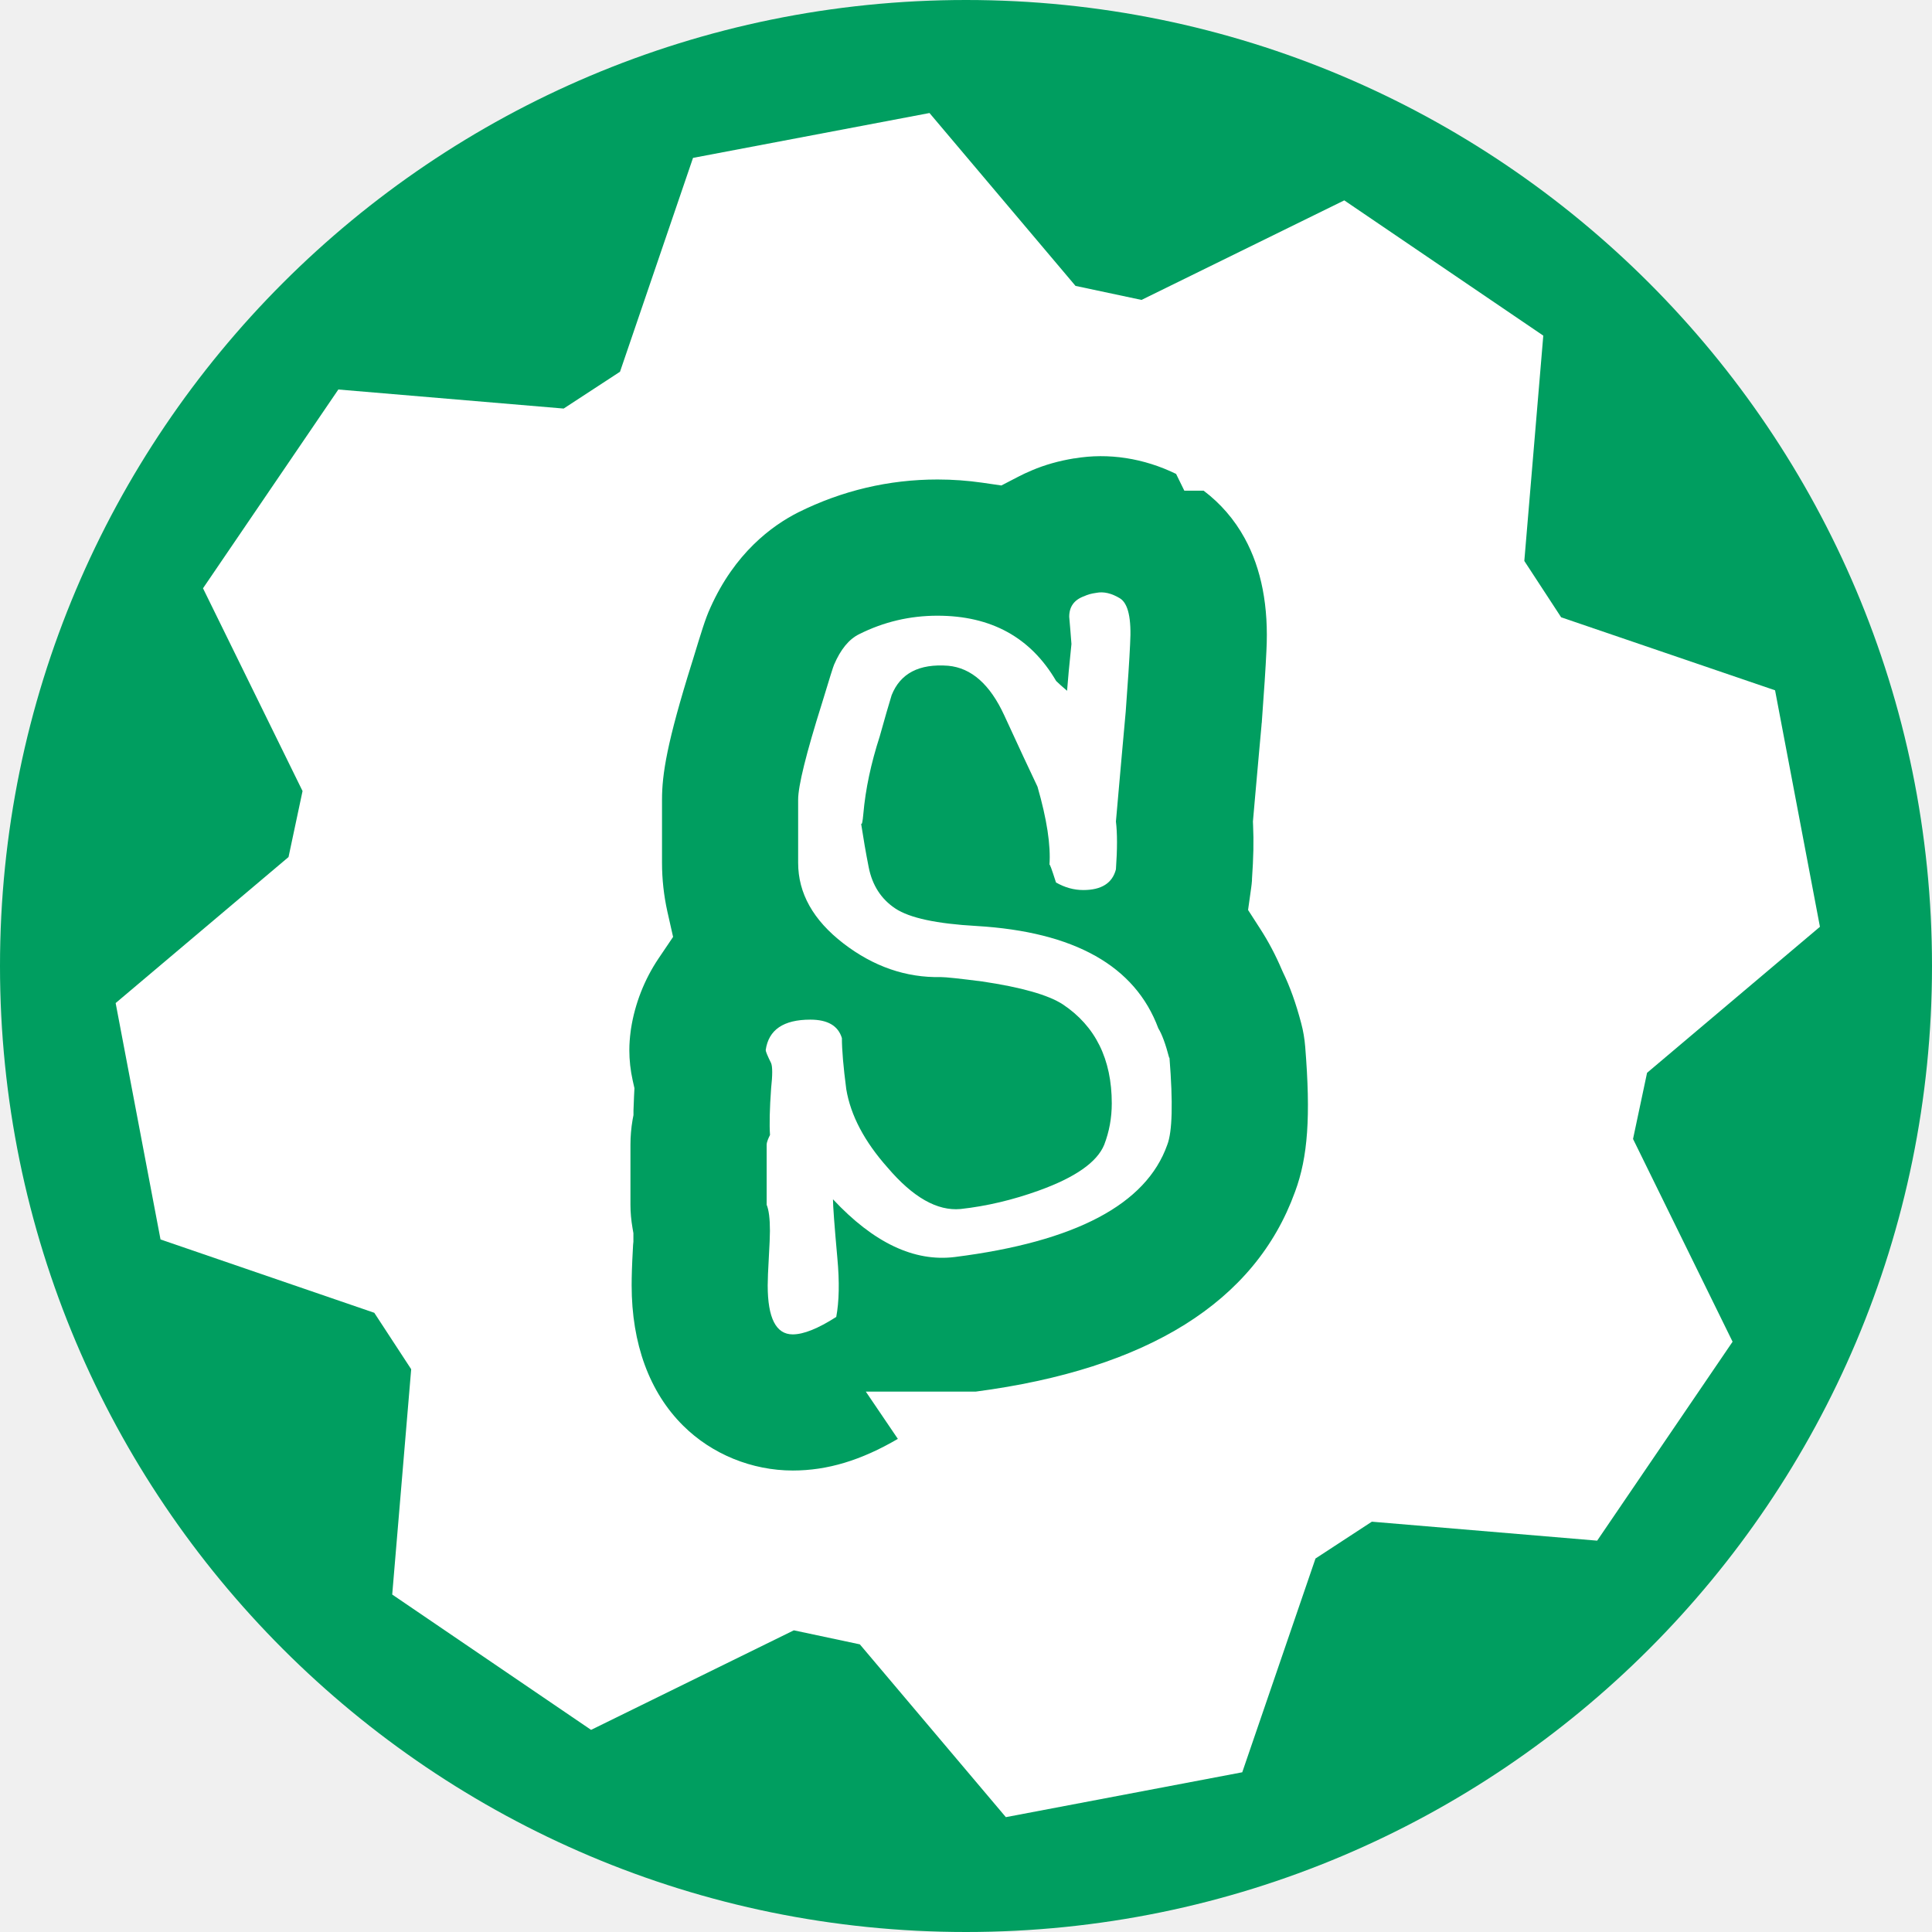
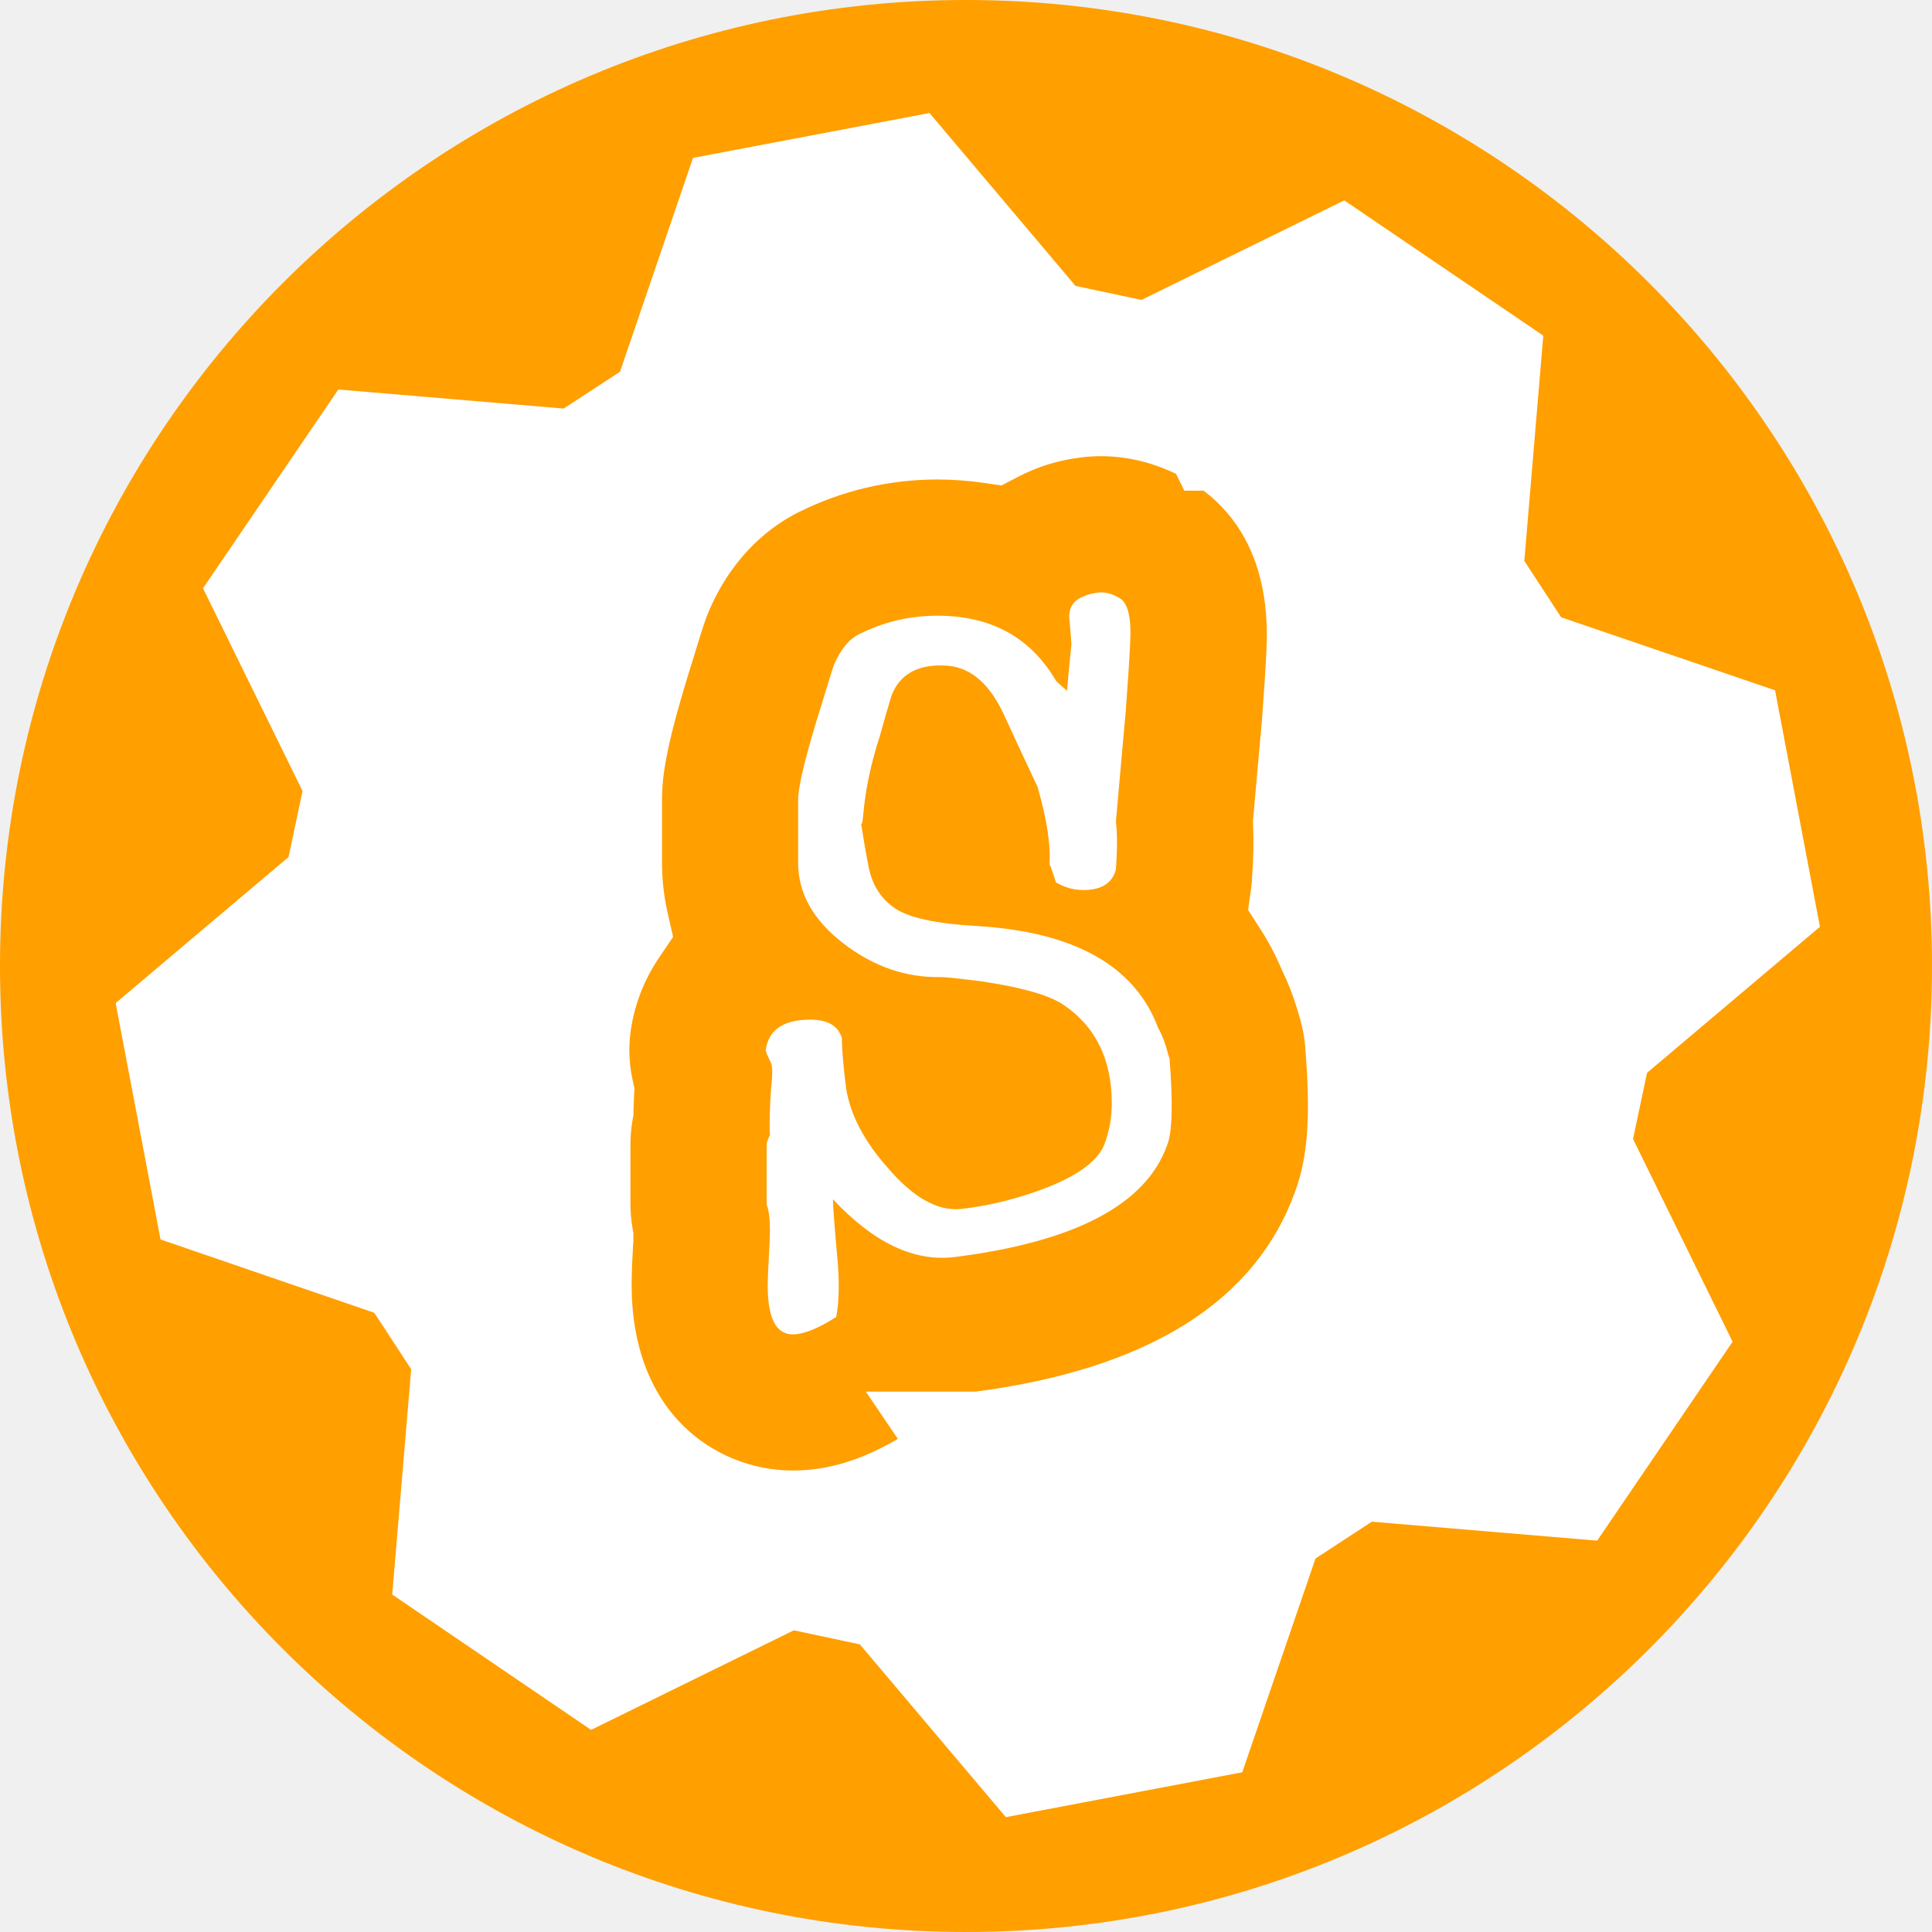
<svg xmlns="http://www.w3.org/2000/svg" id="Isolation_Mode" data-name="Isolation Mode" viewBox="0 0 242.4 242.4">
  <defs>
    <style>
      .cls-1 {
        fill: none;
      }

      .cls-2 {
        clip-path: url(#clippath);
      }

      .cls-3 {
-         fill: #009E60;
+         fill: #ff9f00;
      }

      .cls-4, .cls-5 {
        fill: #fff;
      }

      .cls-5 {
        fill-rule: evenodd;
      }
    </style>
    <clipPath id="clippath">
      <path class="cls-1" d="m121.2,0h0c66.93,0,121.2,54.26,121.2,121.2h0c0,66.93-54.26,121.2-121.2,121.2h0C54.26,242.4,0,188.13,0,121.2h0C0,54.26,54.26,0,121.2,0Z" />
    </clipPath>
  </defs>
  <g class="cls-2">
    <g>
      <path class="cls-3" d="m121.2,0h0c66.93,0,121.2,54.26,121.2,121.2h0c0,66.93-54.26,121.2-121.2,121.2h0C54.26,242.4,0,188.13,0,121.2h0C0,54.26,54.26,0,121.2,0Z" />
      <path class="cls-5" d="m217.38,168.34l-16.99,24.96-28.27-2.38-7.07,4.62-9.19,26.82-29.66,5.63-18.32-21.68-8.28-1.76-25.44,12.49-24.95-16.98,2.38-28.27-4.63-7.08-26.82-9.2-5.63-29.66,21.69-18.32,1.76-8.28-12.49-25.44,16.98-24.94,28.27,2.39,7.07-4.62,9.16-26.83,29.67-5.63,18.32,21.69,8.28,1.76,25.44-12.49,24.97,16.97-2.38,28.27,4.62,7.07,26.84,9.16,5.63,29.67-21.69,18.32-1.76,8.3,12.49,25.44h0Zm-62.49-53.22c3.46,18.23-8.51,35.81-26.74,39.28-18.23,3.46-35.81-8.51-39.28-26.74-3.46-18.23,8.51-35.82,26.74-39.28,18.23-3.46,35.81,8.51,39.28,26.74h0Z" />
      <g>
        <path class="cls-3" d="m122.9,182.16h0c23.13-2.92,40.25-12.26,46.68-30.02,2.19-5.93,2.43-12.42,1.71-21.4-.11-1.47-.36-2.92-.74-4.34-.76-2.87-1.66-5.43-2.8-7.77-.82-1.91-1.89-4.03-3.29-6.21.07-.53.13-1.06.17-1.57v-.05c.18-2.72.25-5.22.14-7.58.19-2.11.35-4.01.5-5.7.21-2.37.38-4.33.52-5.88v-.09l.02-.11.03-.34c.28-3.81.47-6.78.58-9.03.39-7.38-1.02-13.39-3.65-18.19-2.62-4.77-6.21-7.9-9.48-9.89h0c-5.95-3.62-12.94-5.1-19.73-3.94-2.47.39-4.83,1.05-7.11,2.02-.73.3-1.44.63-2.14,1-2.17-.32-4.41-.48-6.69-.48-7.3,0-14.35,1.68-20.87,4.93h-.02l-.02.02c-4.6,2.32-10.61,6.9-14.51,15.62-.82,1.79-1.4,3.7-2.58,7.56l-.06.21c-3.15,10.08-4.1,15-4.1,19.42v7.92c0,2.64.29,5.24.86,7.77-2.55,3.78-4.11,8.03-4.71,12.26v.04c-.15,1.09-.24,2.24-.24,3.44,0,2.01.25,3.83.6,5.43-.03.69-.06,1.35-.07,1.99-.26,1.47-.39,2.96-.39,4.46v7.52c0,1.44.13,2.84.37,4.21h0c-.01.26-.04.58-.06,1.02-.11,2.02-.17,3.59-.17,4.88,0,9.72,3.24,17.56,8.7,22.98,5.37,5.33,12.39,7.83,19.1,7.83s12.74-2.24,18.74-6.07h.02c1.69-1.1,3.24-2.38,4.61-3.82h.07l.02-.05Z" />
        <path class="cls-4" d="m99.46,199.65c-9.11,0-18.02-3.66-24.44-10.03-7.15-7.1-10.93-16.91-10.93-28.35,0-1.4.06-3.08.18-5.29,0-.08,0-.16.01-.24-.22-1.53-.33-3.06-.33-4.58v-7.52c0-1.73.14-3.47.4-5.18,0-.22.02-.45.02-.67-.38-2-.57-4.03-.57-6.03,0-1.29.08-2.61.24-3.93v-.04l.07-.56c.62-4.43,2.08-8.75,4.24-12.67-.31-2.08-.46-4.19-.46-6.3v-7.92c0-5.53,1.16-11.21,4.44-21.69l.09-.28c1.2-3.95,1.87-6.13,2.89-8.35,4.87-10.87,12.47-16.47,18-19.26l.04-.02c7.64-3.81,15.8-5.73,24.27-5.73,1.83,0,3.65.09,5.44.27.15-.06.3-.13.45-.19,2.78-1.19,5.67-2.01,8.83-2.52,7.75-1.31,15.83.06,22.97,3.84h.12l1.57.95c.08.05.15.09.23.14l1.9,1.15.07.13c4.27,3,7.71,6.84,10.23,11.44,3.48,6.36,5.02,13.84,4.57,22.24-.11,2.24-.3,5.25-.59,9.18l-.08.87c-.09.95-.18,2.05-.29,3.3l-.21,2.37c-.09.97-.18,2.01-.28,3.12l-.18,2.09c.08,2.17.04,4.5-.13,7.23.89,1.57,1.7,3.2,2.42,4.86,1.29,2.68,2.34,5.62,3.23,8.98.49,1.84.82,3.76.97,5.68.64,8,.83,16.53-2.15,24.59-8.5,23.44-31.57,31.8-50.38,34.6-1.03.91-2.11,1.75-3.24,2.53l-1.67,1.71h-1.07c-6.97,4.09-13.82,6.08-20.88,6.08h-.01Zm-20.29-70.58l-.04.29c-.11.82-.17,1.63-.17,2.4,0,1.25.14,2.53.42,3.79l.22.98-.05,1.01c-.03.62-.05,1.22-.07,1.8v.57l-.11.57c-.18,1.04-.27,2.1-.27,3.16v7.52c0,.96.09,1.94.26,2.92l.11.64v1.07l-.04.41c-.01.17-.02.36-.03.59-.11,1.94-.15,3.36-.15,4.48,0,7.32,2.23,13.41,6.46,17.6,3.6,3.58,8.62,5.63,13.76,5.63,4.34,0,8.56-1.27,13.18-3.97l-4.02-5.93h13.79c21.58-2.84,35.06-11.26,40.05-25.04l.02-.05c1.61-4.35,1.97-9.45,1.27-18.16-.08-1.02-.25-2.02-.51-2.99-.66-2.5-1.41-4.59-2.3-6.41l-.15-.34c-.76-1.78-1.66-3.49-2.69-5.08l-1.52-2.36.39-2.78c.04-.3.08-.61.1-.91v-.18c.19-2.67.23-4.8.14-6.72l-.02-.51.27-3.08c.1-1.12.19-2.16.28-3.14l.21-2.36c.11-1.3.22-2.44.31-3.42,0-.16.03-.33.05-.5v-.07c.28-3.76.47-6.65.57-8.8.3-5.58-.62-10.34-2.73-14.18-1.29-2.35-3.02-4.35-5.15-5.96h-2.42l-1.03-2.1c-4.04-1.97-8.48-2.67-12.72-1.95h-.07c-1.94.32-3.68.81-5.32,1.51l-.06.03c-.56.23-1.09.48-1.59.74l-2.16,1.12-2.41-.35c-1.81-.26-3.69-.4-5.6-.4-6.11,0-11.99,1.39-17.49,4.13-3.34,1.69-7.96,5.13-11.01,11.95l-.03.07c-.6,1.3-1.12,3.03-2.17,6.47l-.12.38c-3.13,9.99-3.75,13.98-3.75,17.17v7.92c0,2.07.23,4.12.67,6.11l.72,3.19-1.83,2.71c-1.77,2.63-2.96,5.67-3.45,8.81h0Zm94.13-36.36v.04-.04Z" />
      </g>
      <path class="cls-4" d="m146.73,132.71c.45,5.65.36,9.29-.28,10.93-2.64,7.47-11.52,12.16-26.64,14.07-5.1.64-10.2-1.78-15.3-7.24,0,.82.18,3.28.55,7.38.28,3.01.22,5.46-.14,7.38-2.28,1.46-4.1,2.19-5.46,2.19-2.1,0-3.14-2.05-3.14-6.15,0-.73.05-1.89.14-3.48s.14-2.71.14-3.35c0-1.55-.14-2.64-.41-3.28v-7.52c0-.18.05-.39.14-.62.09-.22.18-.43.28-.62-.09-1.27-.05-3.23.14-5.87.18-1.64.18-2.69,0-3.14-.45-.91-.68-1.46-.68-1.64.36-2.55,2.23-3.82,5.6-3.82,2.19,0,3.5.78,3.96,2.32,0,1.46.18,3.6.55,6.42.55,3.28,2.28,6.56,5.19,9.83,3.19,3.74,6.23,5.46,9.15,5.19,3.28-.36,6.56-1.14,9.83-2.32,4.55-1.64,7.29-3.55,8.19-5.74.63-1.64.95-3.37.95-5.19,0-5.55-2.05-9.7-6.15-12.43-1.82-1.18-5.19-2.14-10.11-2.87-2.82-.36-4.55-.55-5.19-.55-4.37.09-8.45-1.32-12.23-4.23-3.78-2.92-5.67-6.28-5.67-10.11v-7.92c0-1.73,1-5.78,3.01-12.16.91-3.01,1.41-4.6,1.5-4.78.82-1.91,1.86-3.19,3.14-3.82,3.09-1.55,6.37-2.32,9.83-2.32,6.74,0,11.7,2.73,14.89,8.19.28.28.73.68,1.37,1.23.09-1.27.28-3.23.55-5.87-.09-1.18-.18-2.32-.28-3.42,0-1.27.63-2.14,1.91-2.59.36-.18.86-.32,1.5-.41.91-.18,1.89.05,2.94.68s1.48,2.55,1.29,5.74c-.09,2-.28,4.82-.55,8.47-.28,3.01-.68,7.61-1.23,13.8.18,1.46.18,3.46,0,6.01-.45,1.73-1.82,2.59-4.1,2.59-1.18,0-2.32-.32-3.42-.95-.55-1.73-.82-2.46-.82-2.19.18-2.46-.32-5.74-1.5-9.83-1-2.09-2.39-5.08-4.17-8.95s-4.12-5.95-7.03-6.22c-3.65-.28-6.01.95-7.1,3.69-.36,1.18-.87,2.92-1.5,5.19-1.09,3.37-1.78,6.6-2.05,9.7-.09,1.01-.18,1.41-.28,1.23.28,1.82.59,3.65.95,5.46.45,2.28,1.57,4.01,3.35,5.19s5.17,1.91,10.18,2.19c12.29.73,19.9,5.01,22.81,12.84.45.73.91,1.96,1.36,3.69h.04Z" />
    </g>
  </g>
  <path class="cls-1" d="m121.2.23h0c66.81,0,120.97,54.16,120.97,120.97h0c0,66.81-54.16,120.97-120.97,120.97h0c-66.81,0-120.97-54.16-120.97-120.97H.23C.23,54.39,54.39.23,121.2.23Z" />
</svg>
